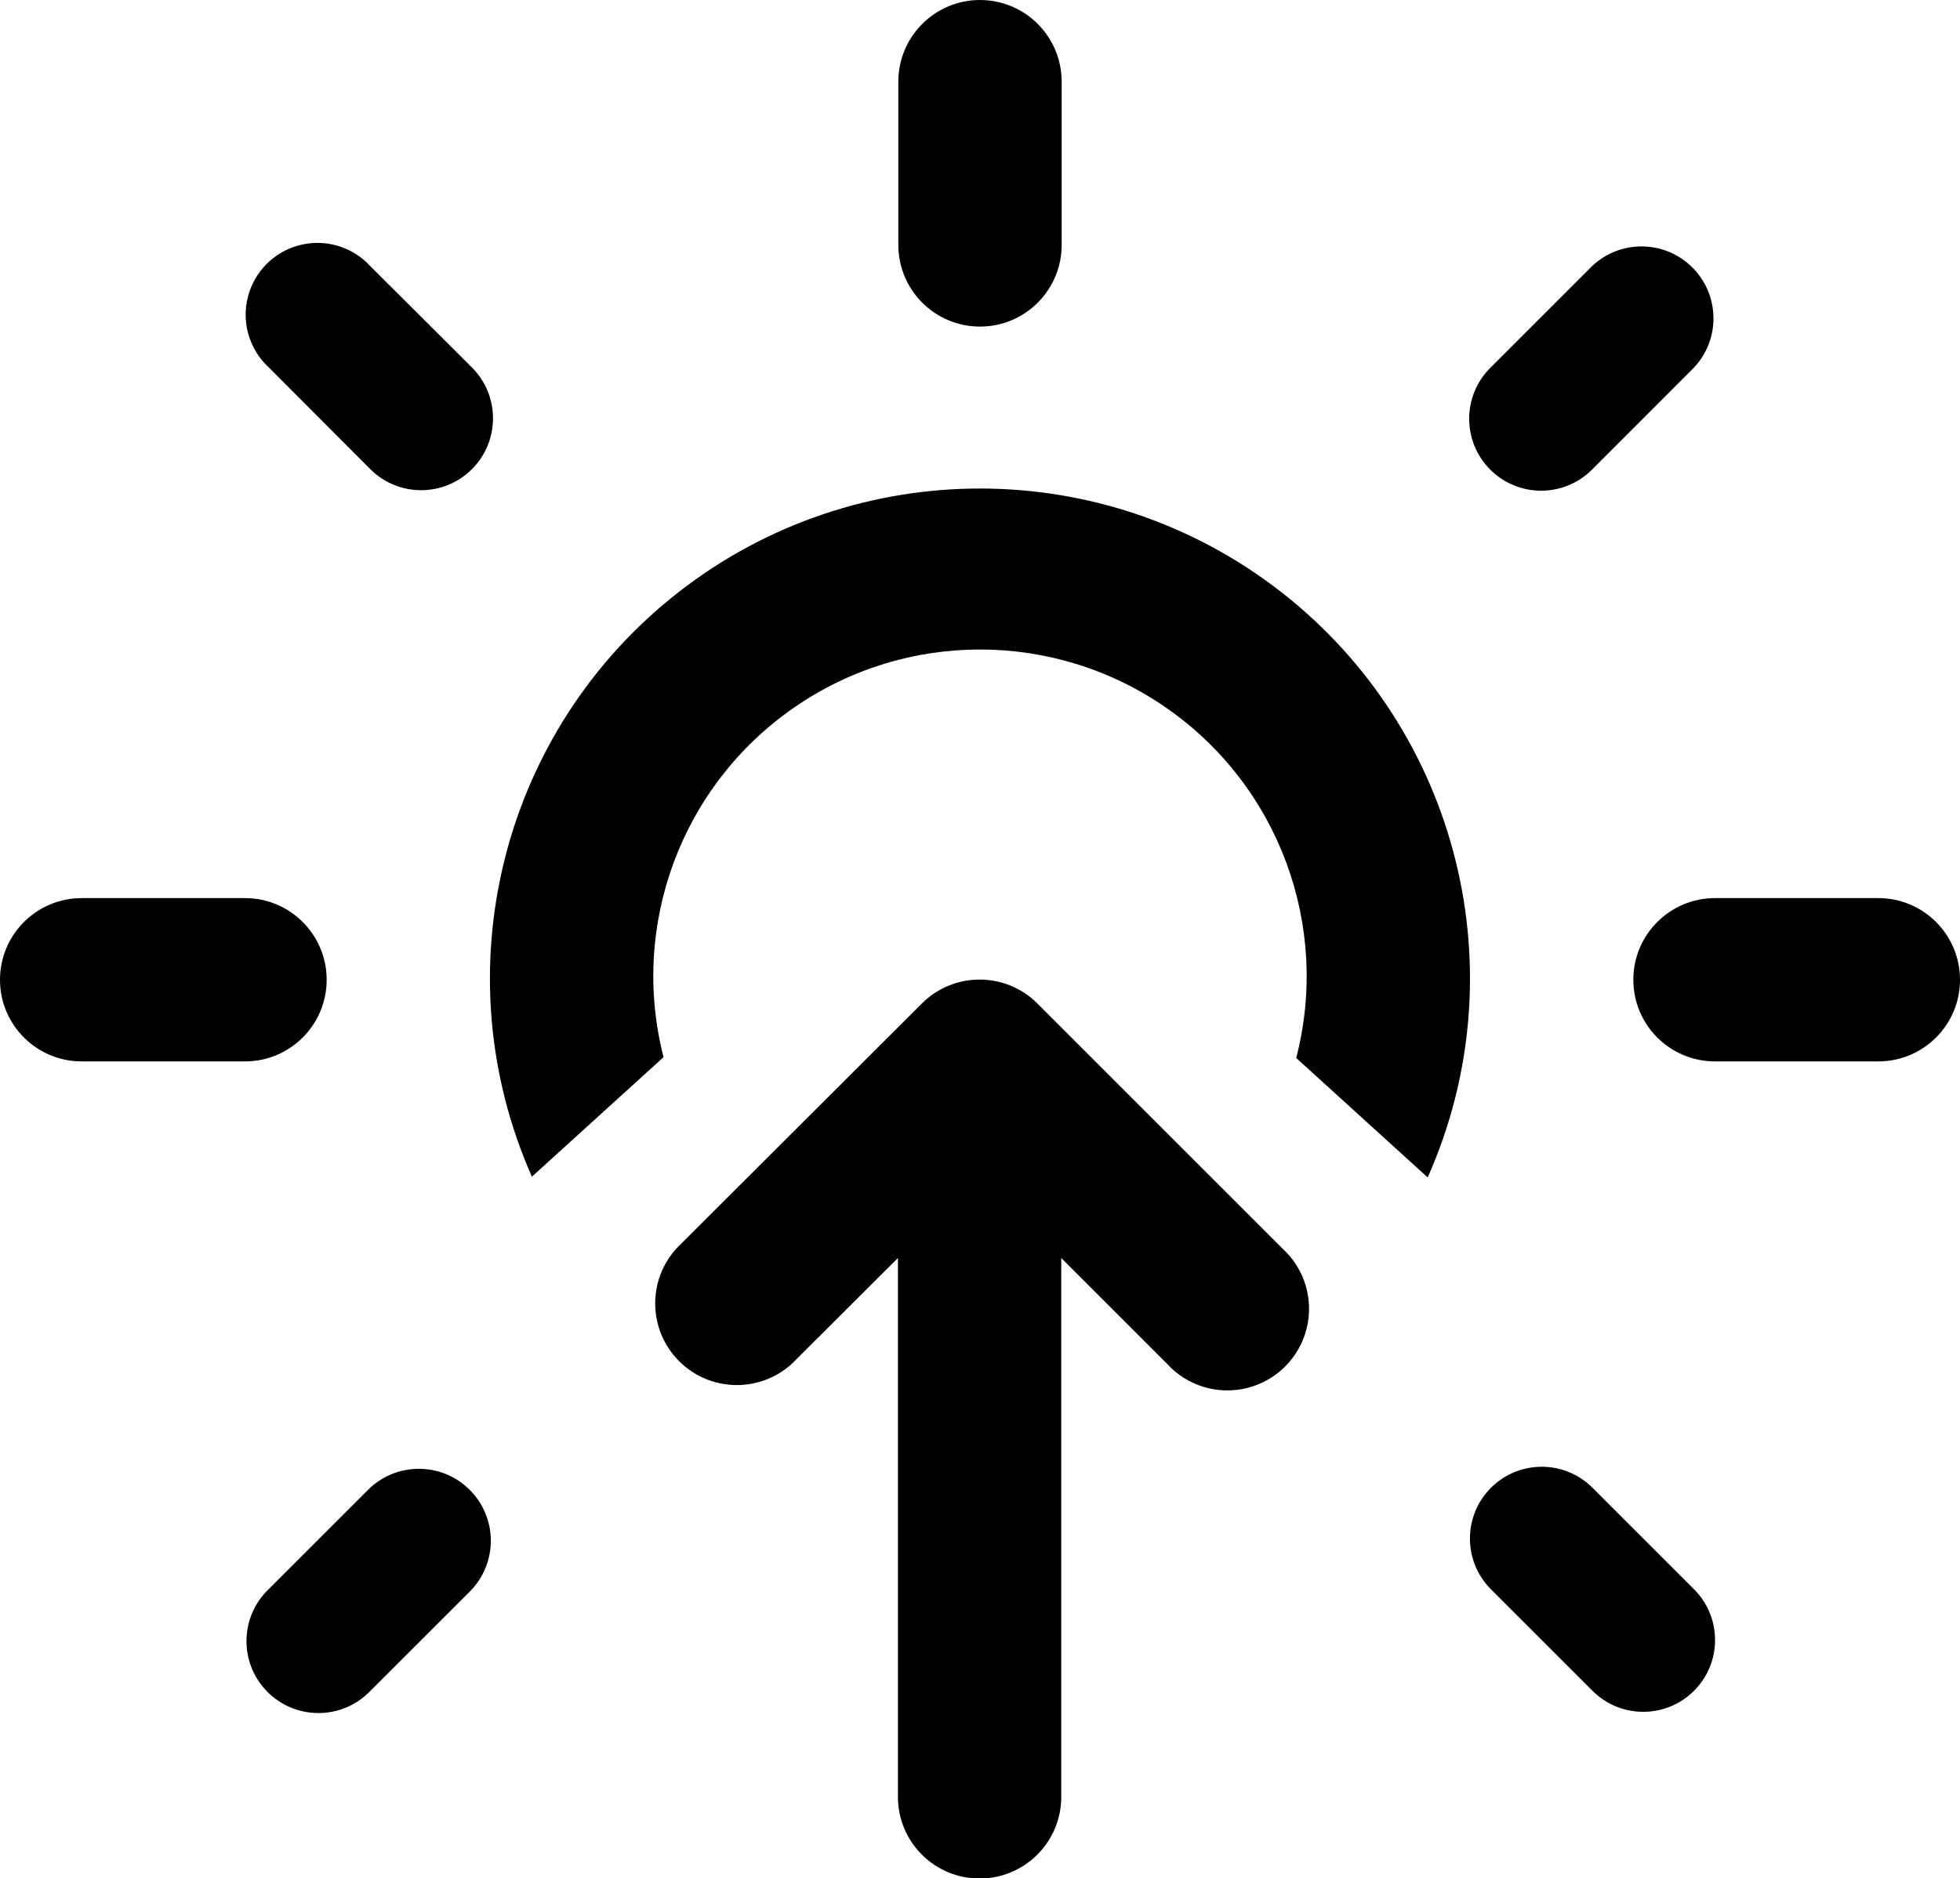
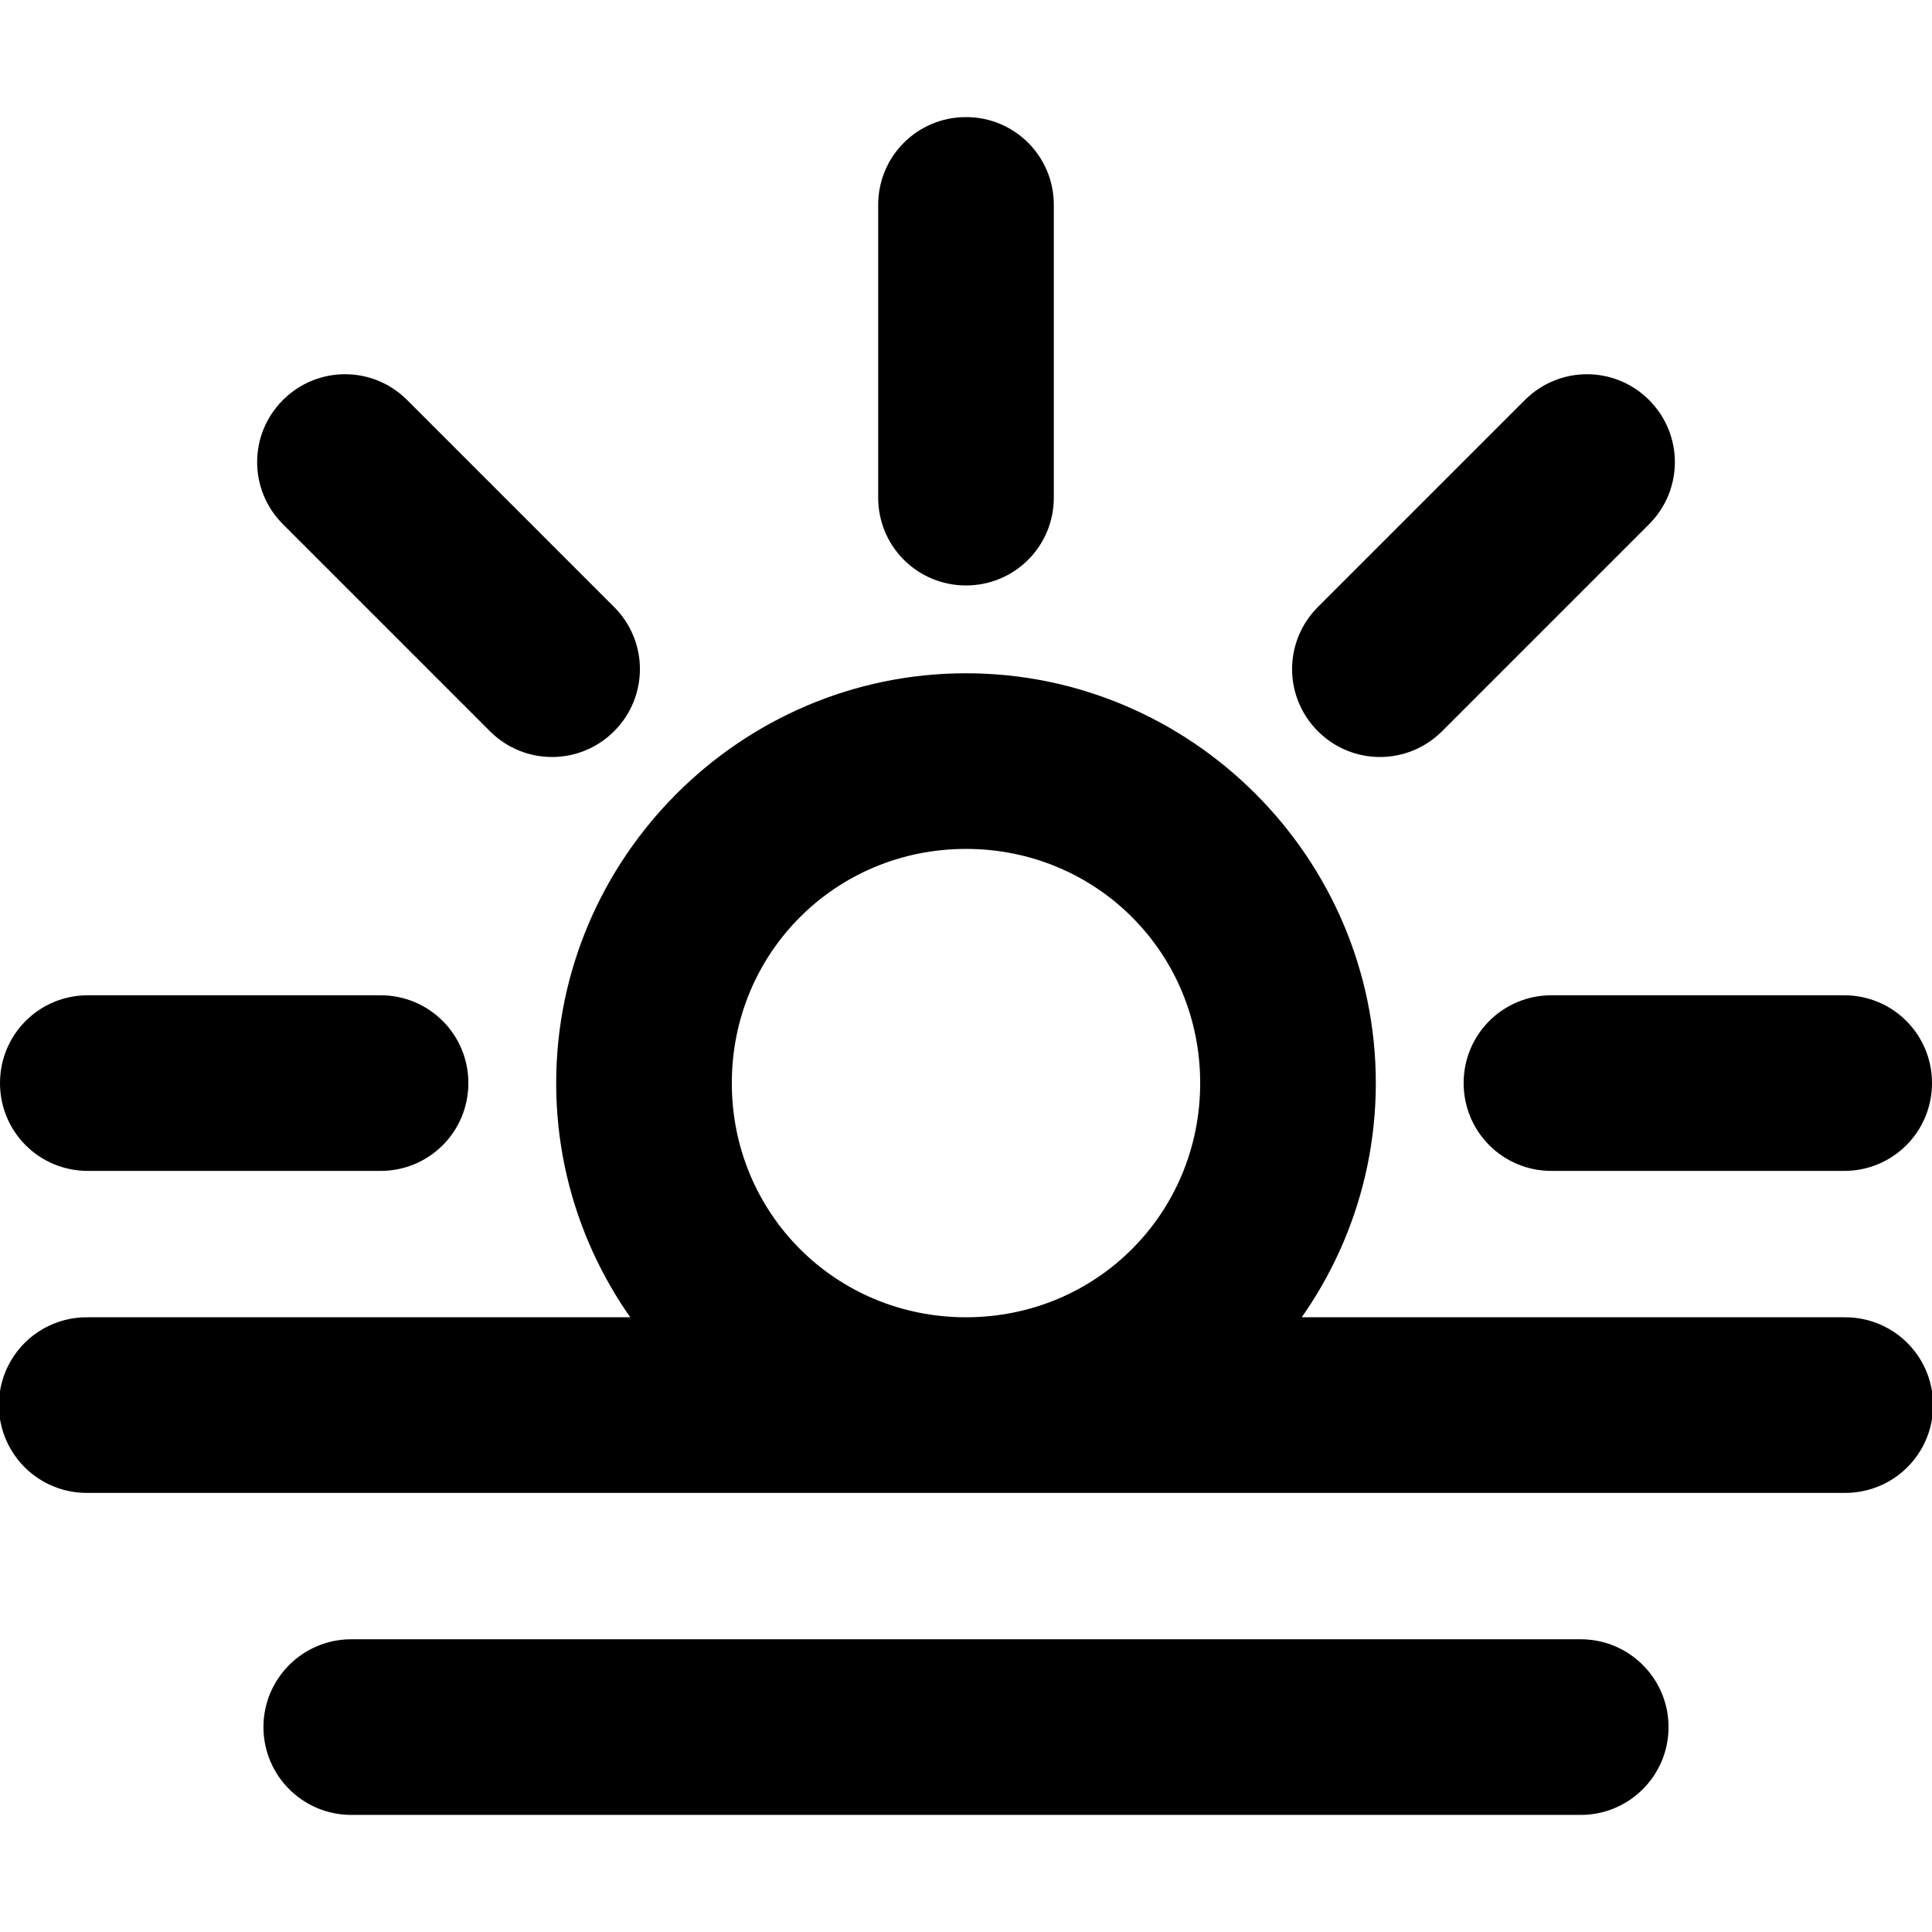
- <svg xmlns="http://www.w3.org/2000/svg" width="24" height="23" viewBox="0 0 24 23">
-   <defs>
-     <style>
-       .cls-1 {
-         fill-rule: evenodd;
-       }
-     </style>
-   </defs>
-   <path id="sunrise" class="cls-1" d="M23,13H21a1,1,0,0,1,0-2h2A1,1,0,0,1,23,13ZM19.494,5.752a0.881,0.881,0,0,1-1.246-1.246l1.246-1.246a0.881,0.881,0,0,1,1.245,1.246Zm-2.012,8.669-1.61-1.463a4,4,0,1,0-7.747-.01L6.513,14.412A6,6,0,1,1,17.482,14.421ZM12,4a1,1,0,0,1-1-1V1a1,1,0,0,1,2,0V3A1,1,0,0,1,12,4ZM4.535,5.747L3.291,4.5A0.879,0.879,0,1,1,4.535,3.26L5.778,4.5A0.879,0.879,0,0,1,4.535,5.747ZM4,12a1,1,0,0,1-1,1H1a1,1,0,0,1,0-2H3A1,1,0,0,1,4,12Zm0.506,6.248a0.881,0.881,0,0,1,1.246,1.246L4.506,20.739a0.881,0.881,0,0,1-1.246-1.245Zm6.783-5.958a1,1,0,0,1,1.413,0l3,3A1,1,0,1,1,14.287,16.7l-1.292-1.292v6.6a1,1,0,0,1-2,0v-6.6L9.7,16.7a1,1,0,0,1-1.413-1.413ZM19.5,18.222l1.243,1.243A0.879,0.879,0,0,1,19.5,20.709l-1.243-1.243A0.879,0.879,0,1,1,19.5,18.222Z" />
+ <svg xmlns="http://www.w3.org/2000/svg" width="264" height="264" viewBox="0 0 264 264" version="1.1" id="svg18">
+   <defs id="defs22" />
+   <path id="circle16" style="color:#000000;font-style:normal;font-variant:normal;font-weight:normal;font-stretch:normal;font-size:medium;line-height:normal;font-family:sans-serif;font-variant-ligatures:normal;font-variant-position:normal;font-variant-caps:normal;font-variant-numeric:normal;font-variant-alternates:normal;font-feature-settings:normal;text-indent:0;text-align:start;text-decoration:none;text-decoration-line:none;text-decoration-style:solid;text-decoration-color:#000000;letter-spacing:normal;word-spacing:normal;text-transform:none;writing-mode:lr-tb;direction:ltr;text-orientation:mixed;dominant-baseline:auto;baseline-shift:baseline;text-anchor:start;white-space:normal;shape-padding:0;clip-rule:nonzero;display:inline;overflow:visible;visibility:visible;opacity:1;isolation:auto;mix-blend-mode:normal;color-interpolation:sRGB;color-interpolation-filters:linearRGB;solid-color:#000000;solid-opacity:1;vector-effect:none;fill:#000000;fill-opacity:1;fill-rule:nonzero;stroke:none;stroke-width:24;stroke-linecap:round;stroke-linejoin:round;stroke-miterlimit:4;stroke-dasharray:none;stroke-dashoffset:0;stroke-opacity:1;color-rendering:auto;image-rendering:auto;shape-rendering:auto;text-rendering:auto;enable-background:accumulate" d="m 132,92 c -30.786,0 -56,25.214 -56,56 0,30.786 25.214,56 56,56 30.786,0 56,-25.214 56,-56 0,-30.786 -25.214,-56 -56,-56 z m 0,24 c 17.815,0 32,14.185 32,32 0,17.815 -14.185,32 -32,32 -17.815,0 -32,-14.185 -32,-32 0,-17.815 14.185,-32 32,-32 z m 48.084,-16.083 c -4.701,-4.701 -4.701,-12.27 0,-16.971 L 208.368,54.662 c 4.701,-4.701 12.27,-4.701 16.971,1e-6 4.701,4.701 4.701,12.27 0,16.971 L 197.054,99.917 c -4.701,4.701 -12.27,4.701 -16.971,0 z m -96.167,-4.3e-4 c -4.701,4.701 -12.27,4.701 -16.971,0 L 38.662,71.632 c -4.701,-4.701 -4.701,-12.27 0,-16.971 4.701,-4.701 12.27,-4.701 16.971,0 L 83.917,82.946 c 4.701,4.701 4.701,12.27 0,16.971 z M 64,148 c 0,6.648 -5.352,12 -12,12 H 12 C 5.352,160 0,154.648 0,148 0,141.352 5.352,136 12,136 h 40 c 6.648,0 12,5.352 12,12 z m 200,0 c 0,6.648 -5.352,12 -12,12 h -40 c -6.648,0 -12,-5.352 -12,-12 0,-6.648 5.352,-12 12,-12 h 40 c 6.648,0 12,5.352 12,12 z M 132,16 c 6.648,0 12,5.352 12,12 v 40 c 0,6.648 -5.352,12 -12,12 -6.648,0 -12,-5.352 -12,-12 V 28 c 0,-6.648 5.352,-12 12,-12 z M 12,180 a 12.001,12.001 0 1 0 0,24 h 240 a 12.001,12.001 0 1 0 0,-24 z m 216,56 a 12,12 0 0 1 -12,12 H 48 a 12,12 0 0 1 0,-24 h 168 a 12,12 0 0 1 12,12 z" />
</svg>
